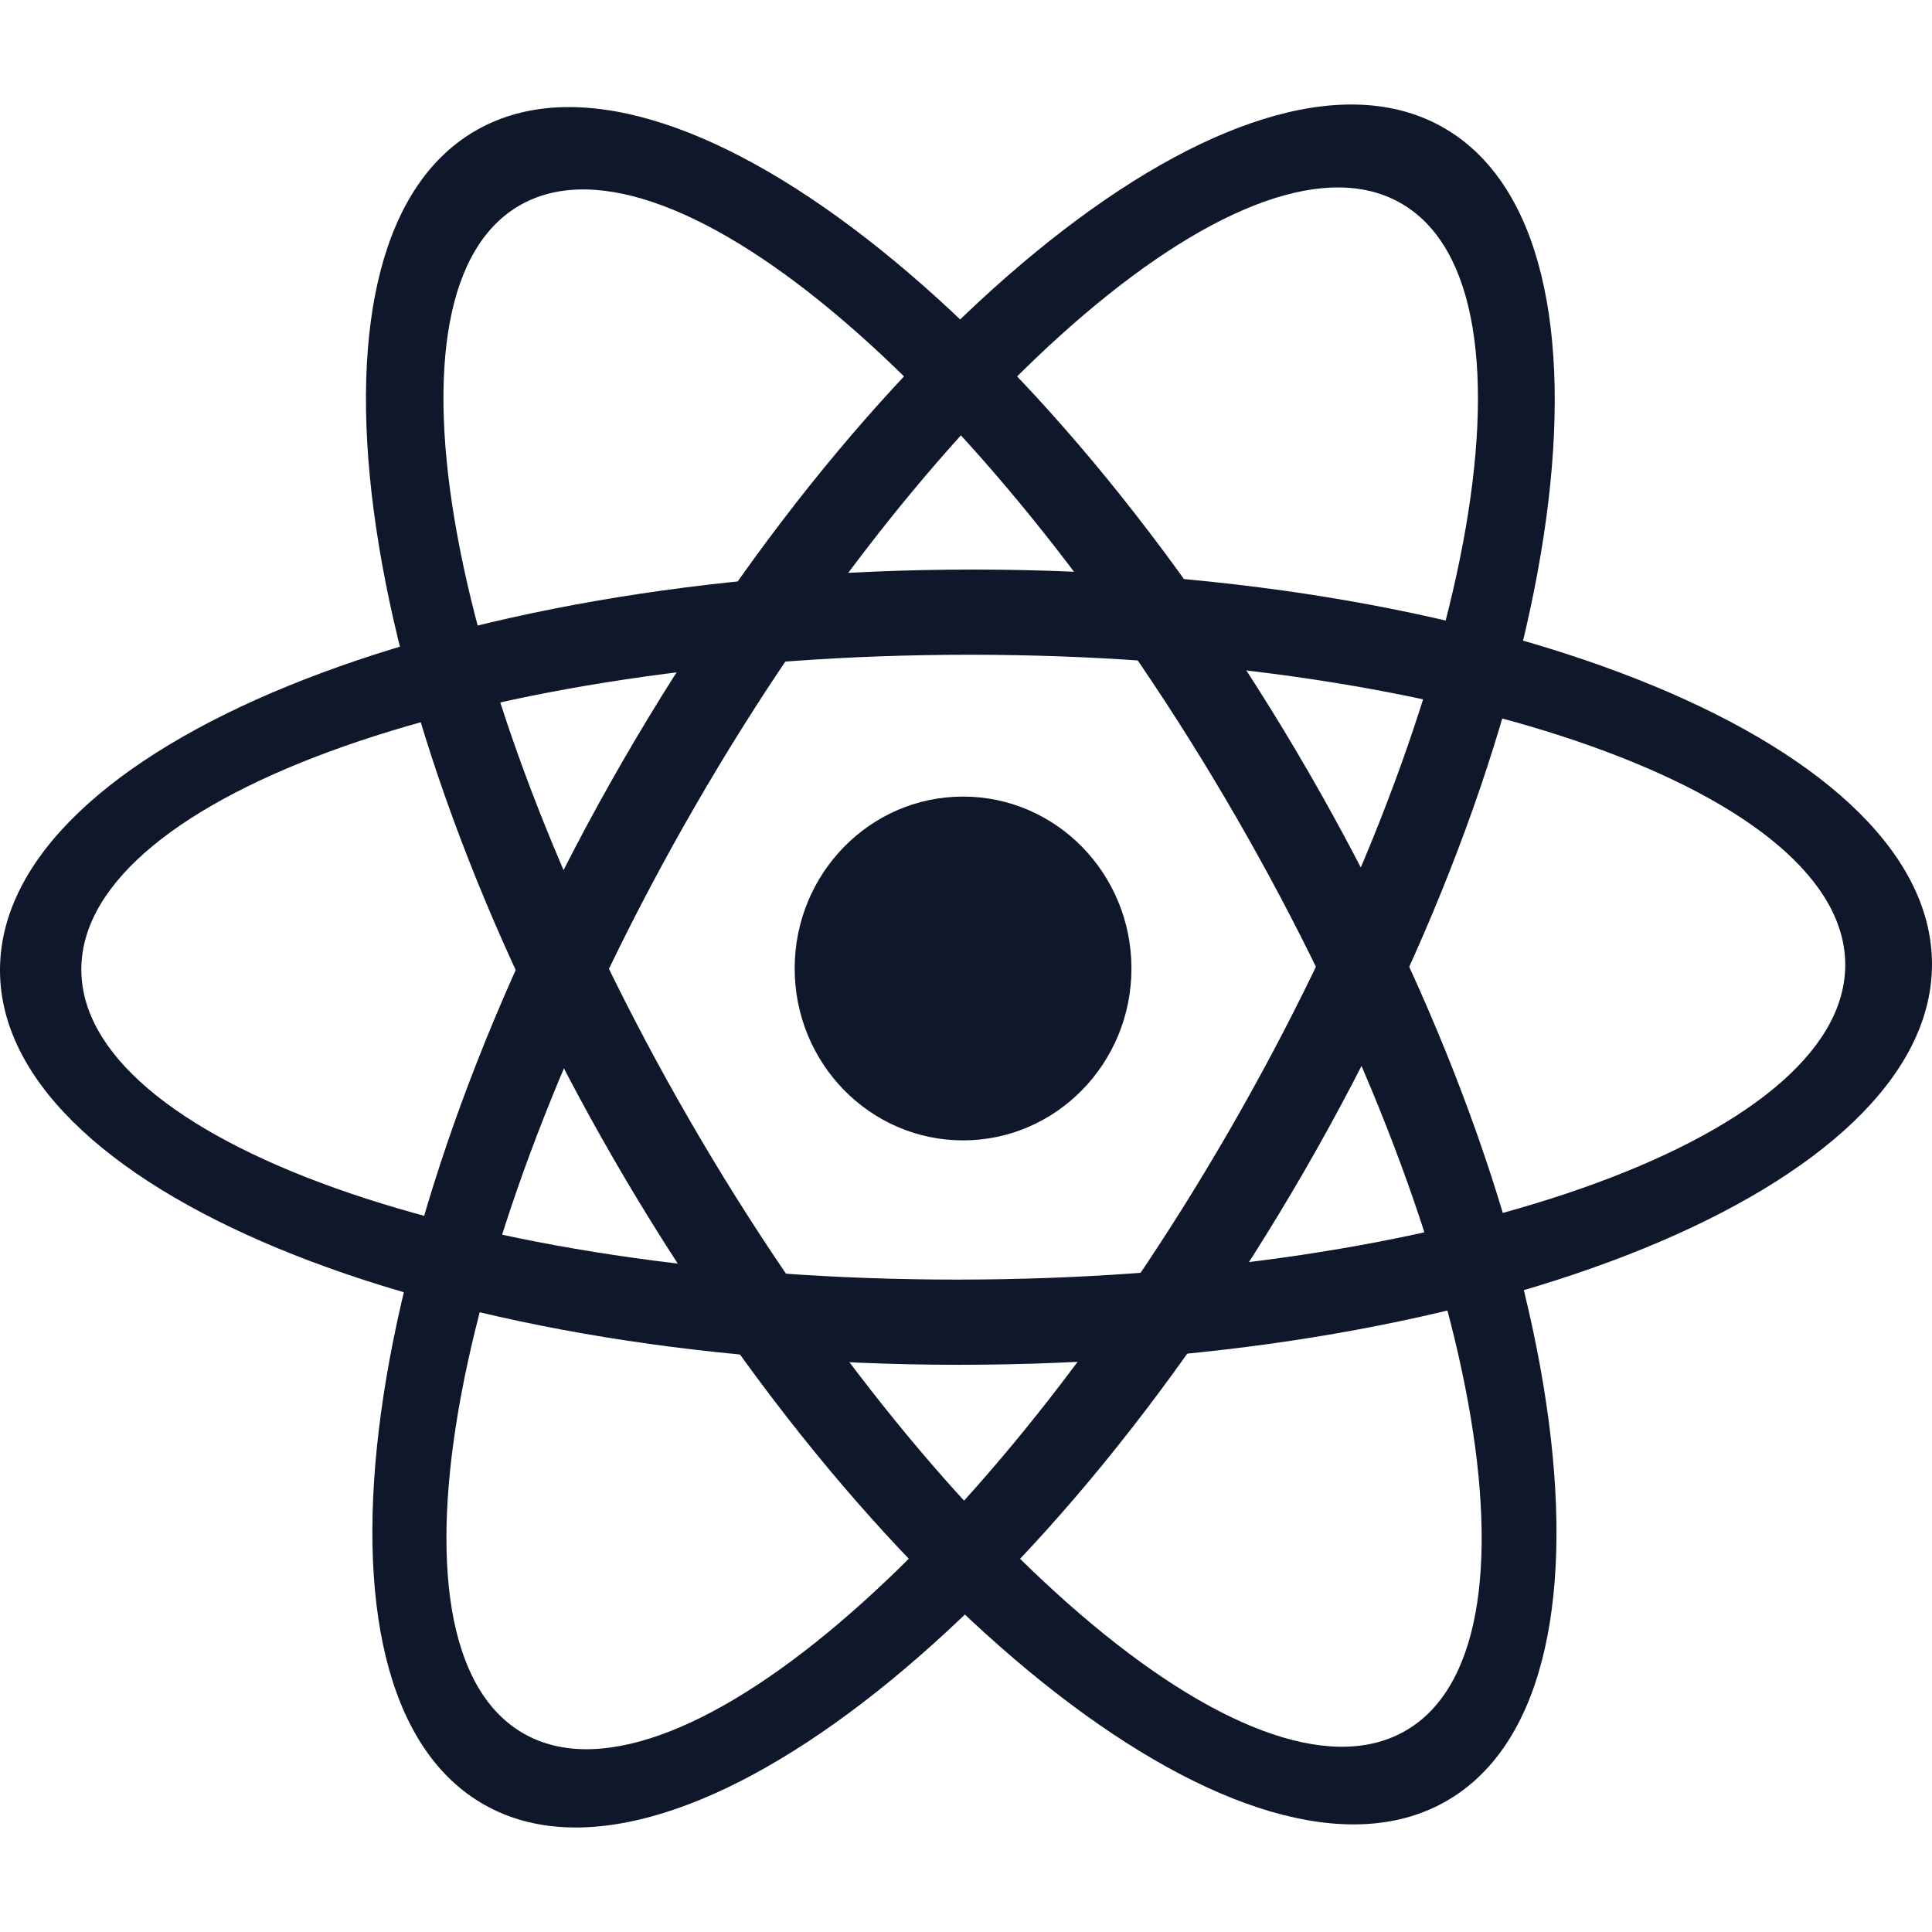
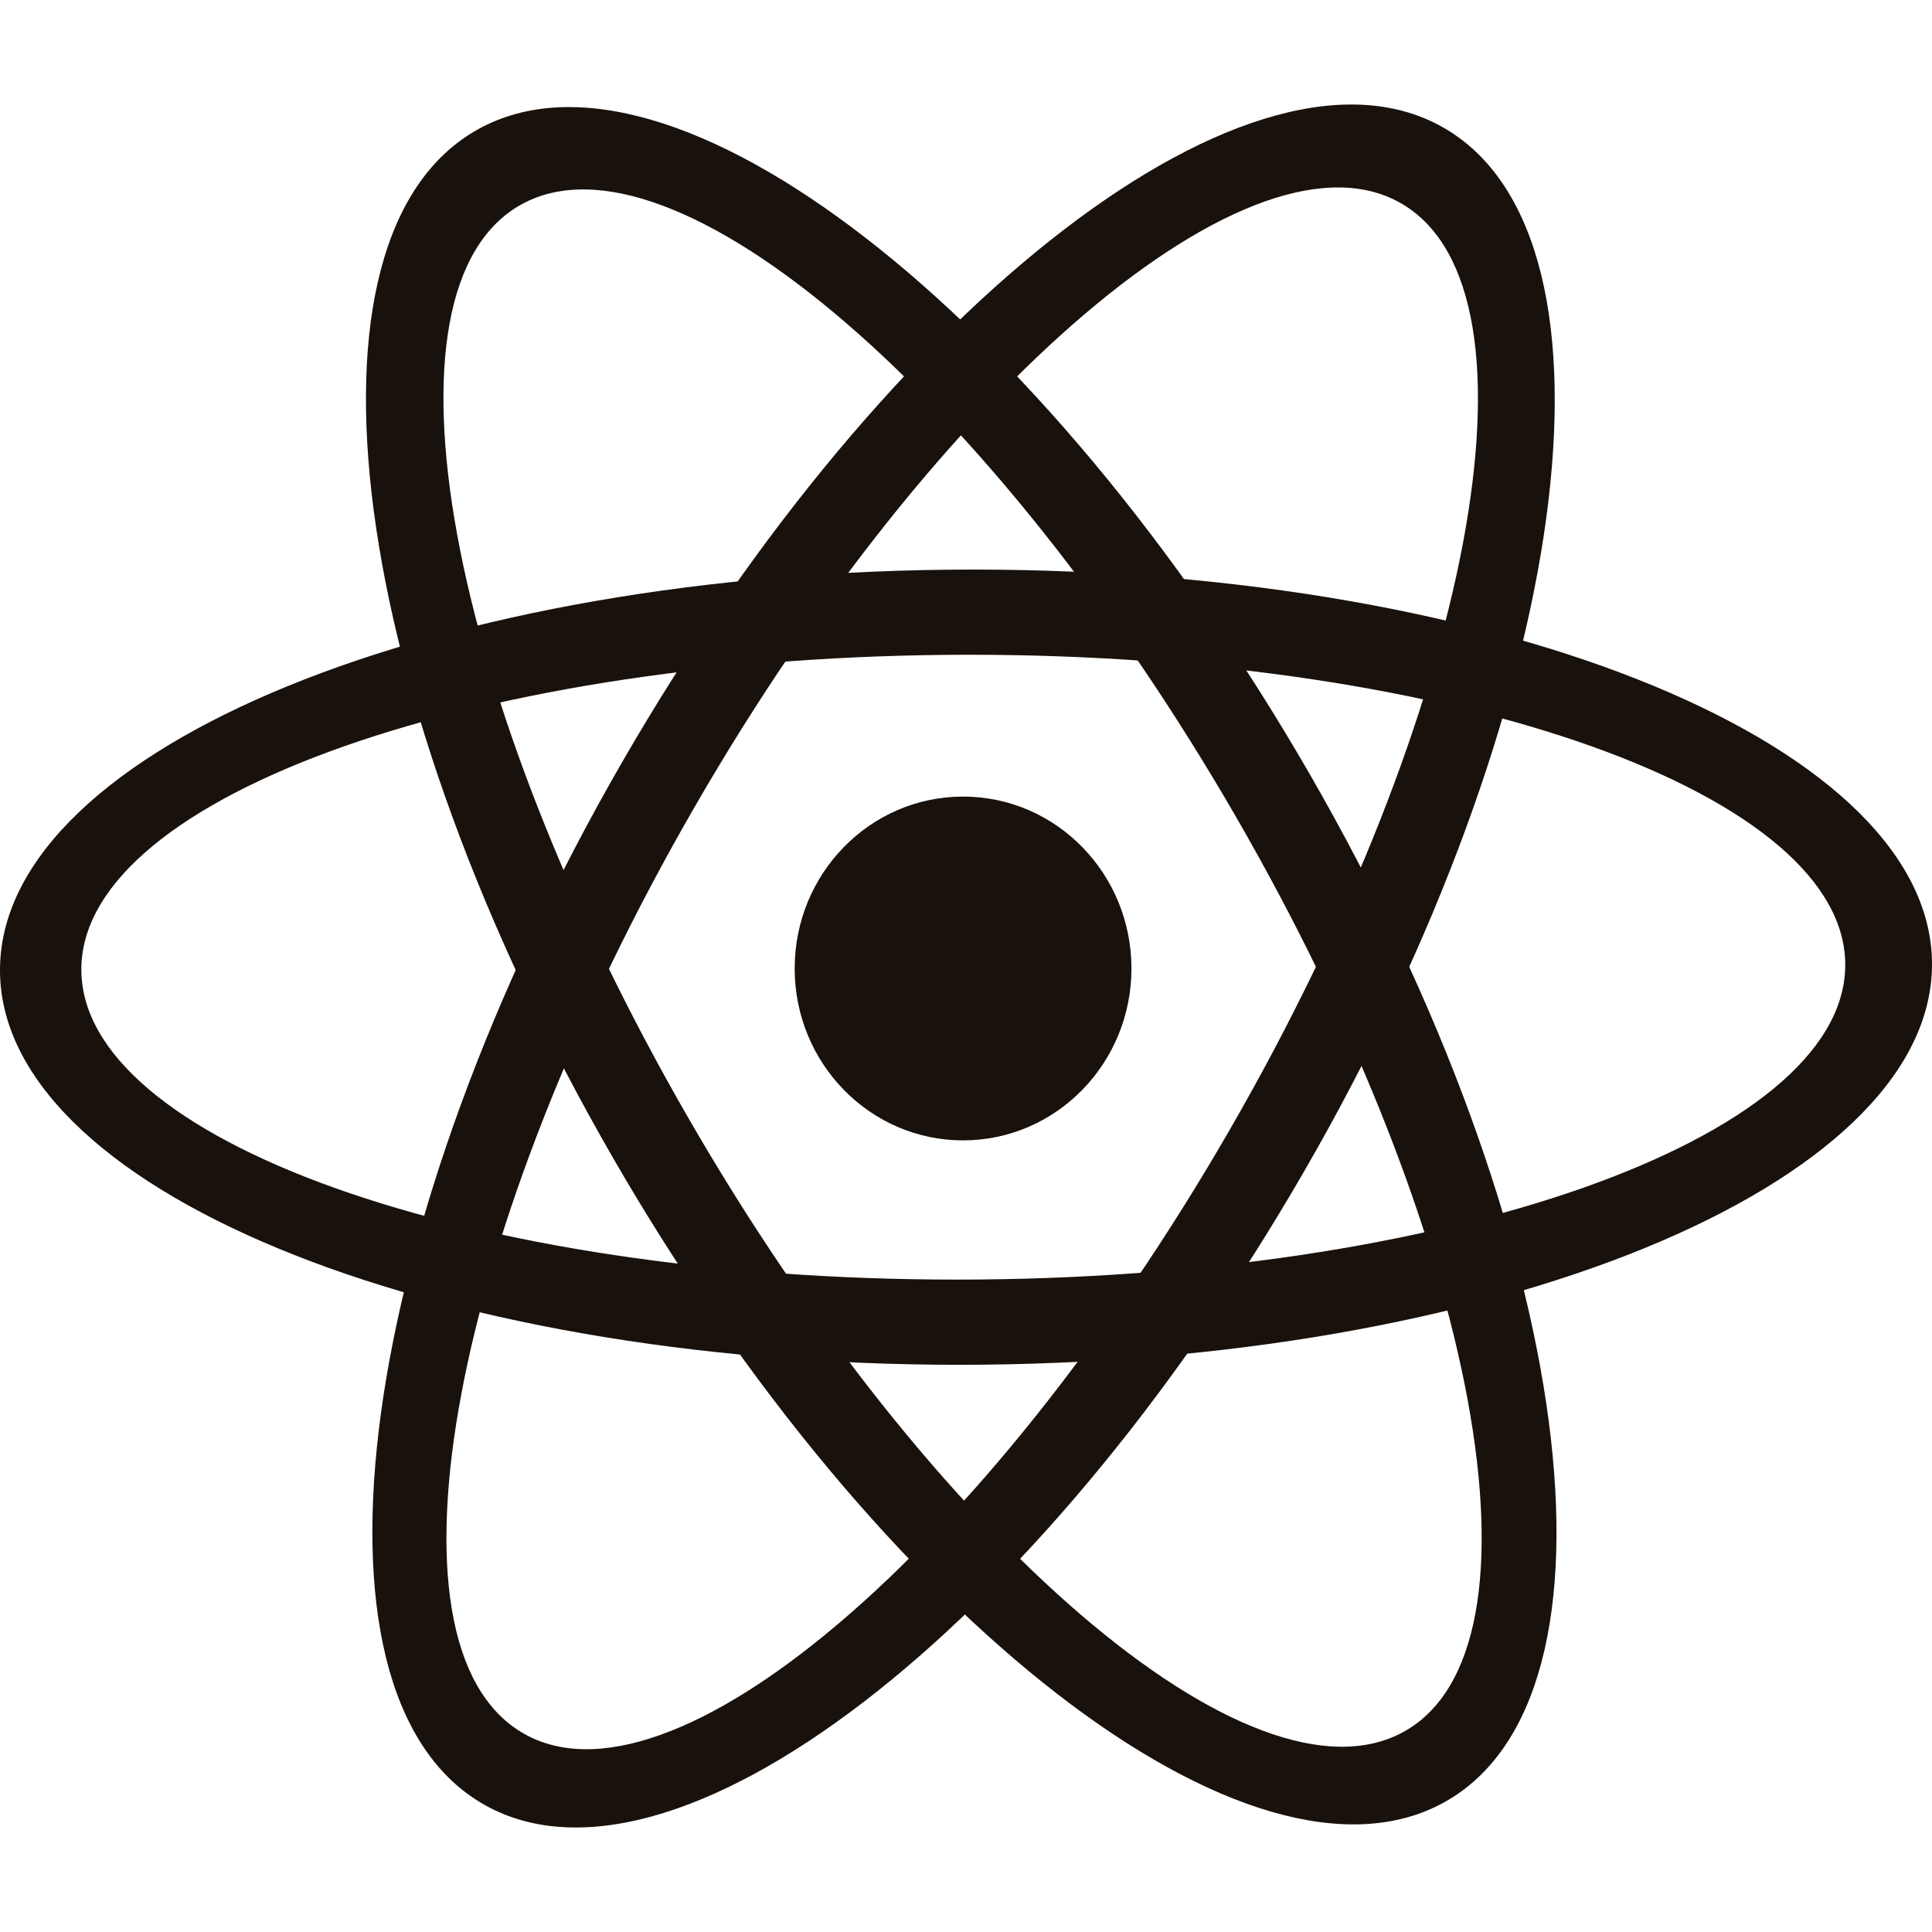
<svg xmlns="http://www.w3.org/2000/svg" height="48" viewBox="0 0 875.029 780.176" width="48" version="1.1">
-   <g fill="#0f172a">
+   <g fill="#19110b">
    <path d="m512.45 391.21a76.266 77.855 0 0 1 -76.266 77.855 76.266 77.855 0 0 1 -76.266 -77.855 76.266 77.855 0 0 1 76.266 -77.855 76.266 77.855 0 0 1 76.266 77.855z" />
    <g fill-rule="evenodd">
      <path d="m277.8 477.26a437.52 180.08 59.793 0 1 -61.2 -466.18 437.52 180.08 59.793 0 1 376.3 291.6 437.52 180.08 59.793 0 1 61.2 466.18 437.52 180.08 59.793 0 1 -376.3 -291.6zm34.163-17.99a399.46 141.49 59.831 0 1 -75.73 -414.16 399.46 141.49 59.831 0 1 323.72 277.69 399.46 141.49 59.831 0 1 75.73 414.16 399.46 141.49 59.831 0 1 -323.72 -277.69z" />
      <path d="m282.04 297.29a180.08 437.52 29.793 0 1 373.12 -286.09 180.08 437.52 29.793 0 1 -64.38 471.69 180.08 437.52 29.793 0 1 -373.12 286.09 180.08 437.52 29.793 0 1 64.38 -471.69zm32.661 20.591a141.49 399.46 29.831 0 1 320.81 -272.66 141.49 399.46 29.831 0 1 -78.63 419.19 141.49 399.46 29.831 0 1 -320.81 272.66 141.49 399.46 29.831 0 1 78.63 -419.19z" />
      <path d="m440.7 210.54a180.08 437.52 89.793 0 1 434.32 180.09 180.08 437.52 89.793 0 1 -440.69 180.08 180.08 437.52 89.793 0 1 -434.32 -180.08 180.08 437.52 89.793 0 1 440.69 -180.09zm-1.502 38.581a141.49 399.46 89.831 0 1 396.53 141.5 141.49 399.46 89.831 0 1 -402.35 141.5 141.49 399.46 89.831 0 1 -396.53 -141.5 141.49 399.46 89.831 0 1 402.35 -141.5z" />
    </g>
  </g>
</svg>
